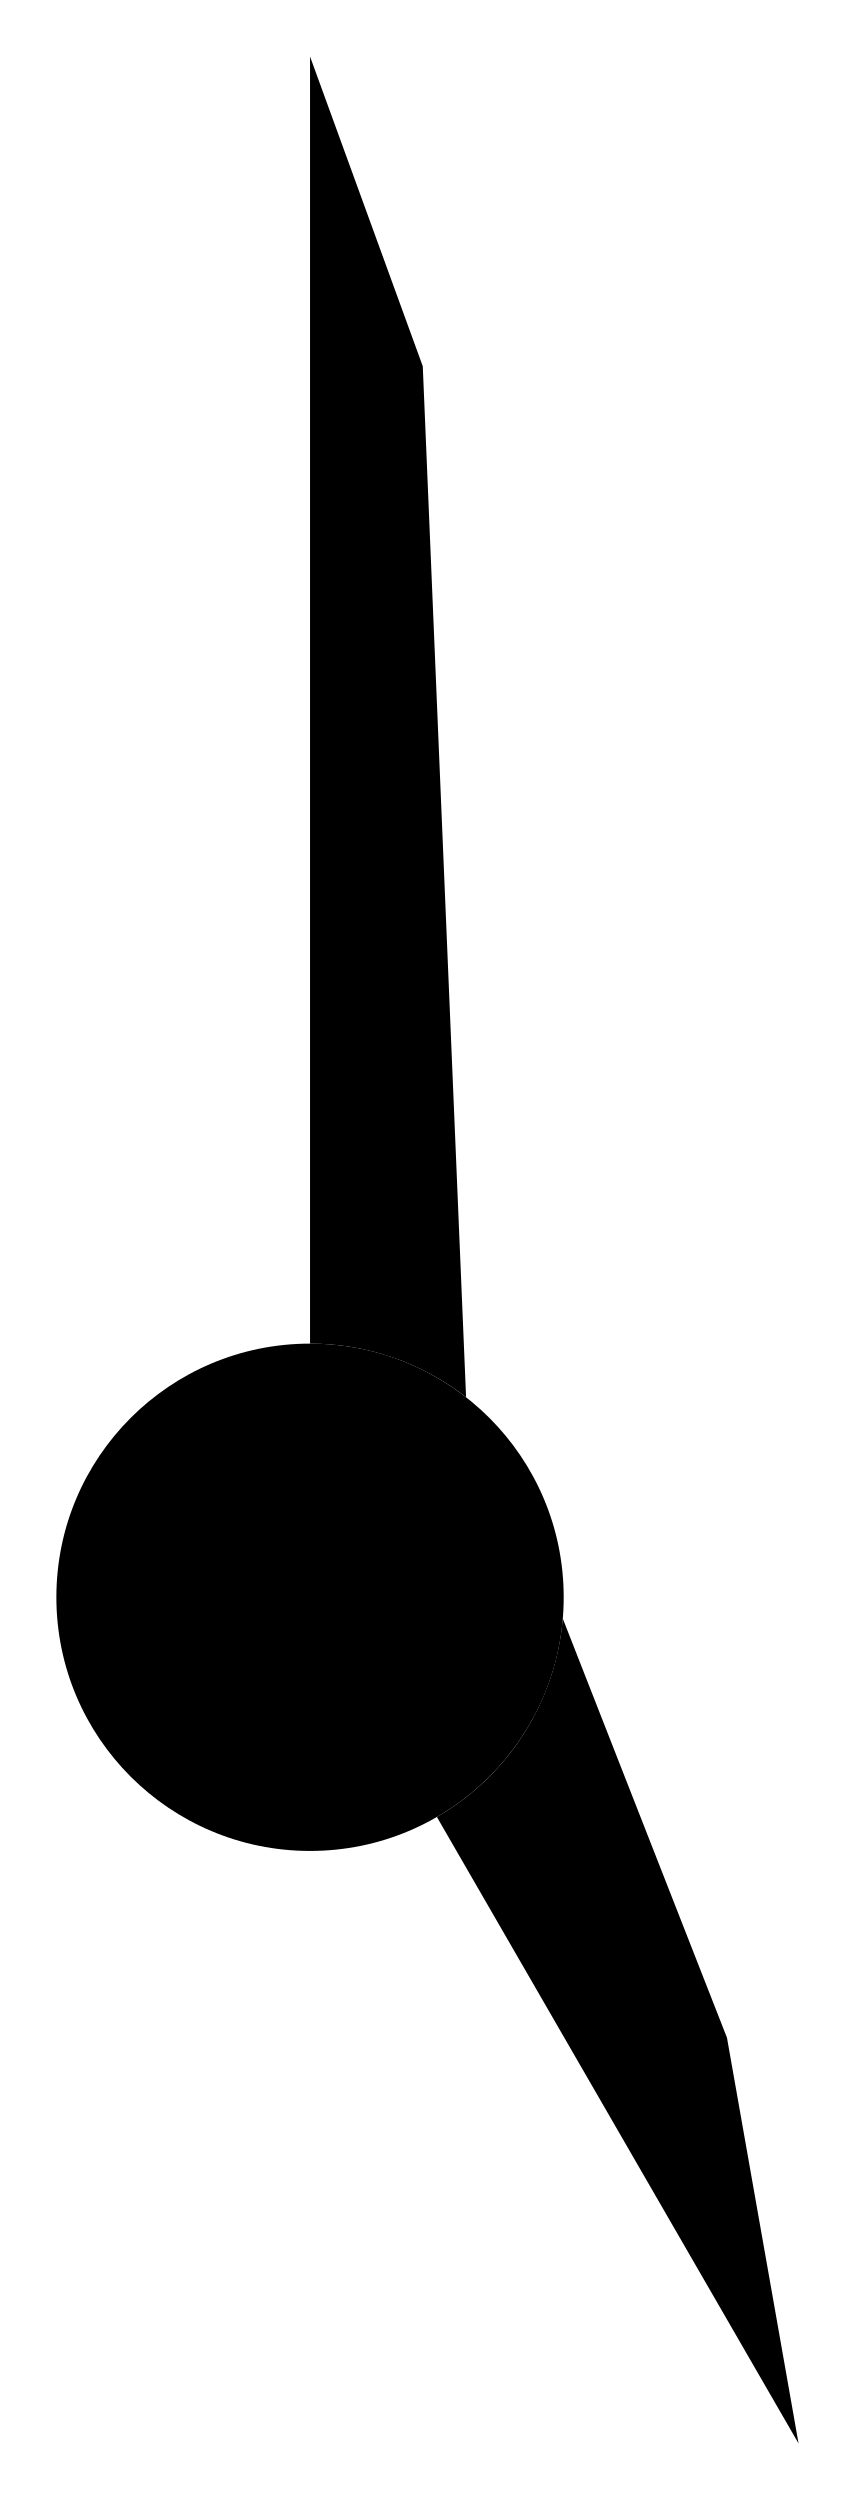
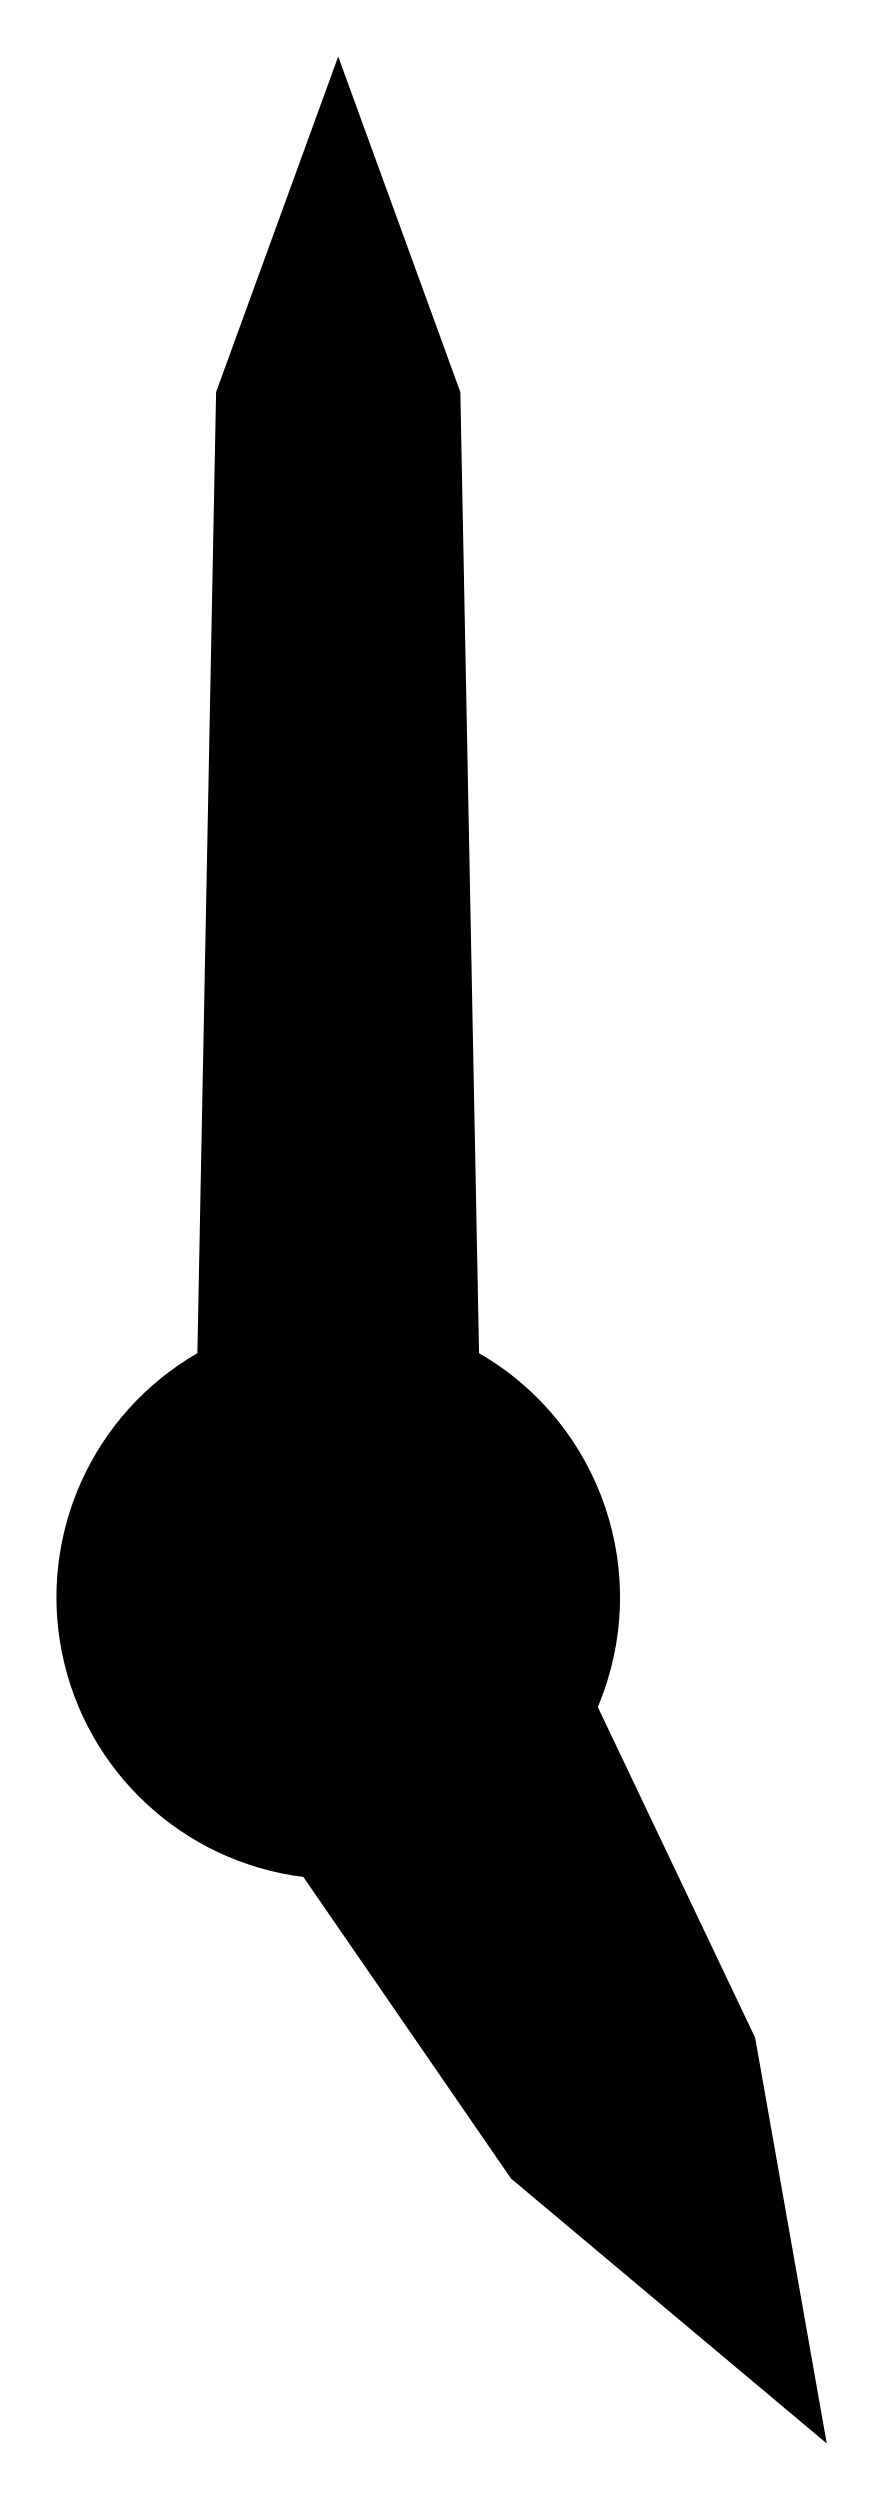
- <svg xmlns="http://www.w3.org/2000/svg" width="9.10mm" height="26.61mm" viewBox="0 0 9.100 26.607">
-   <path fill="#000000" fill-rule="evenodd" transform="translate(3.3 17)" d="M0 -2.7A2.7 2.7 0 0 1 1.661 -2.129L1.2 -13.103L0 -16.4Z" />
-   <path fill="#000000" fill-rule="evenodd" transform="translate(3.3 17)" d="M1.35 2.338A2.7 2.7 0 0 0 2.69 0.226L4.438 4.688L5.2 9.007Z" />
-   <path fill="#000000" fill-rule="evenodd" transform="translate(3.3 17)" d="M2.7 0A2.7 2.7 0 0 1 -2.7 0A2.7 2.7 0 0 1 2.7 0Z" />
+ <svg xmlns="http://www.w3.org/2000/svg" width="9.40mm" height="26.61mm" viewBox="0 0 9.400 26.607">
+   <path fill="#000000" fill-rule="evenodd" transform="translate(3.6 17)" d="M-1.499 -2.598L-1.3 -12.828L0 -16.4L0 -16.4L1.3 -12.828L1.499 -2.598A3 3 0 0 1 2.763 1.168L4.438 4.688L5.2 9.007L5.2 9.007L1.84 6.188L-0.371 2.977A3 3 0 0 1 -1.499 -2.598Z" />
</svg>
